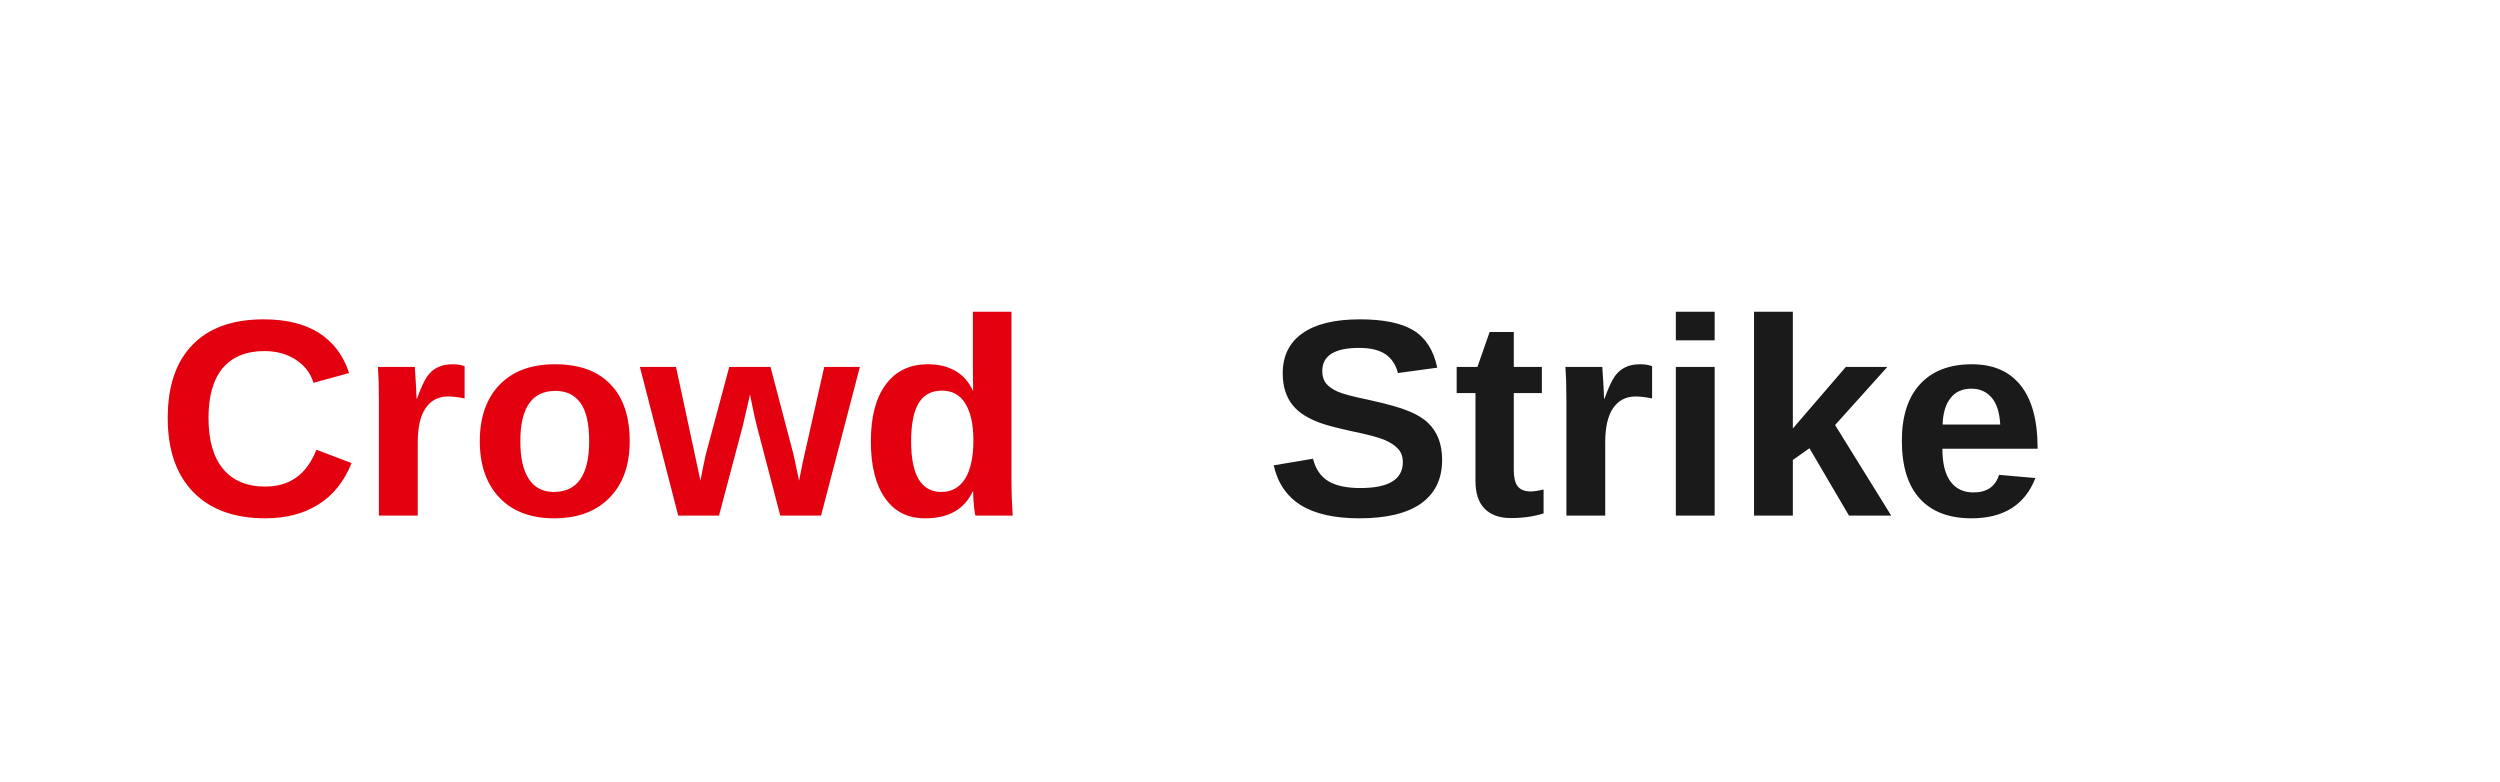
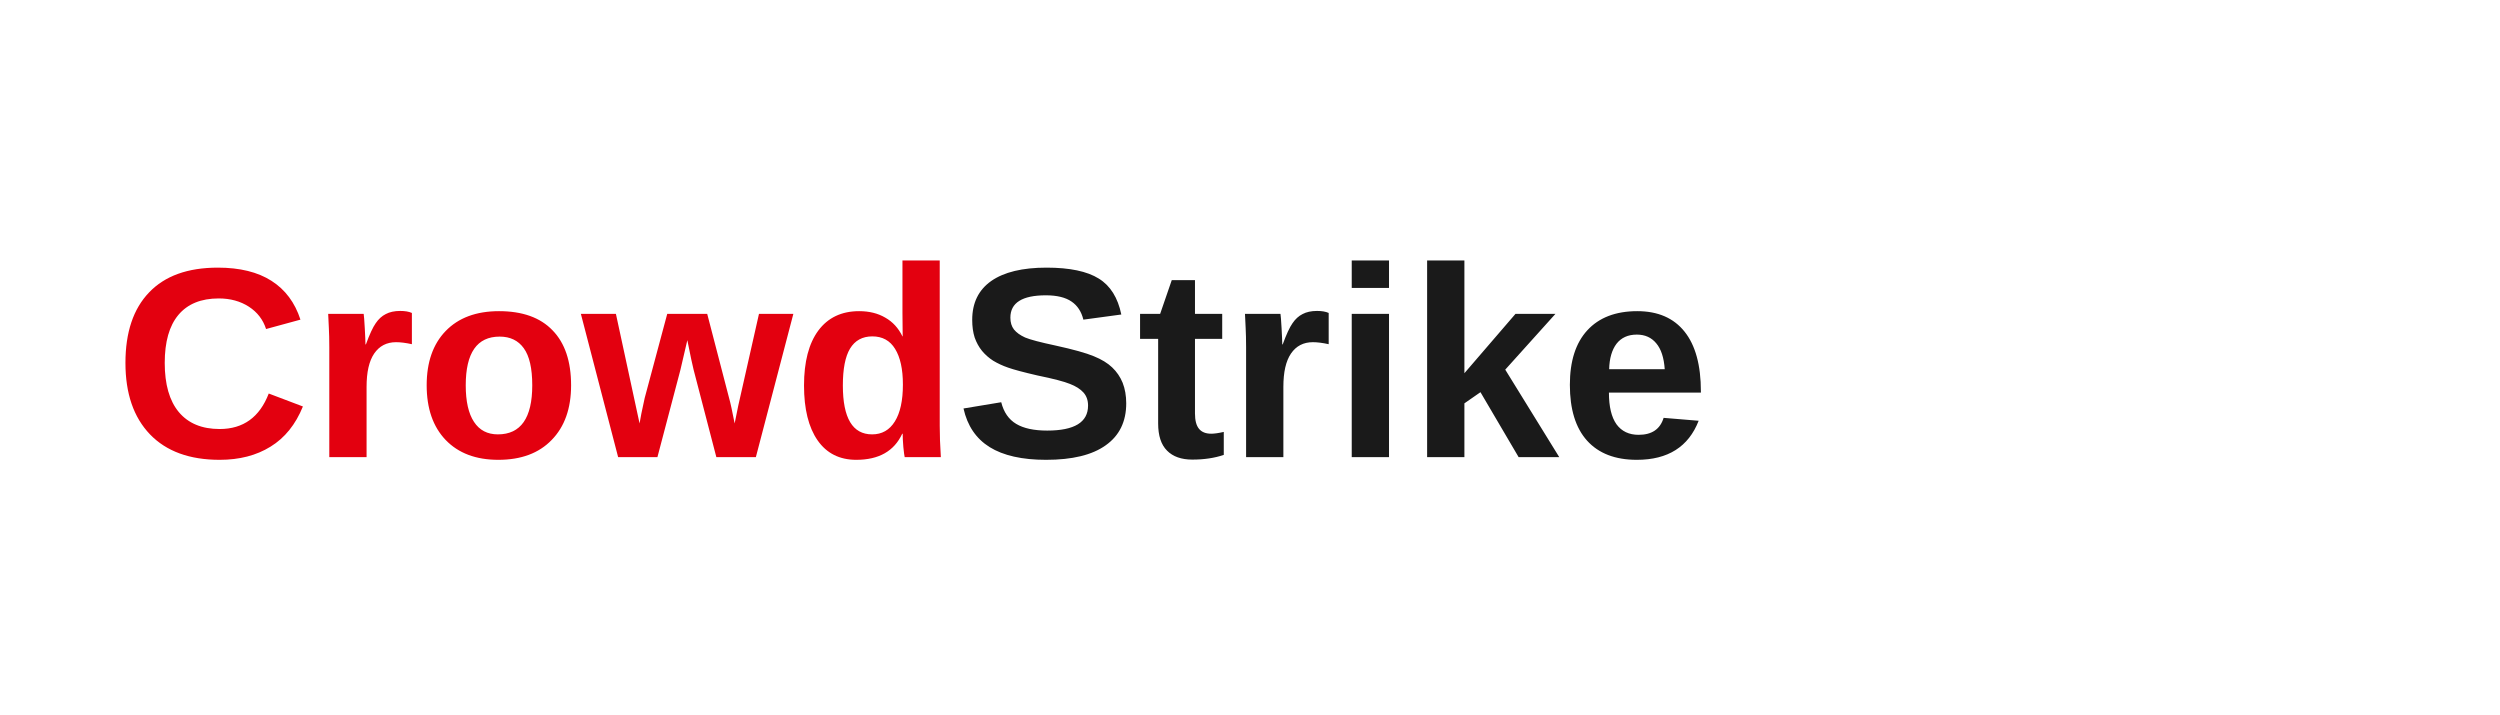
- <svg xmlns="http://www.w3.org/2000/svg" width="160" height="50" viewBox="0 0 160 50">
-   <rect width="160" height="50" fill="none" />
-   <text x="10" y="33" font-family="Arial Black,Arial,sans-serif" font-size="18" font-weight="900" fill="#E3000F">Crowd</text>
-   <text x="81" y="33" font-family="Arial Black,Arial,sans-serif" font-size="18" font-weight="900" fill="#1a1a1a">Strike</text>
+ <svg xmlns="http://www.w3.org/2000/svg" width="175" height="50" viewBox="0 0 175 50">
+   <text x="8" y="32" font-family="Arial Black,Arial,Helvetica,sans-serif" font-size="19" font-weight="900" fill="#E3000F">Crowd</text>
+   <text x="66.9" y="32" font-family="Arial Black,Arial,Helvetica,sans-serif" font-size="19" font-weight="900" fill="#1A1A1A">Strike</text>
</svg>
